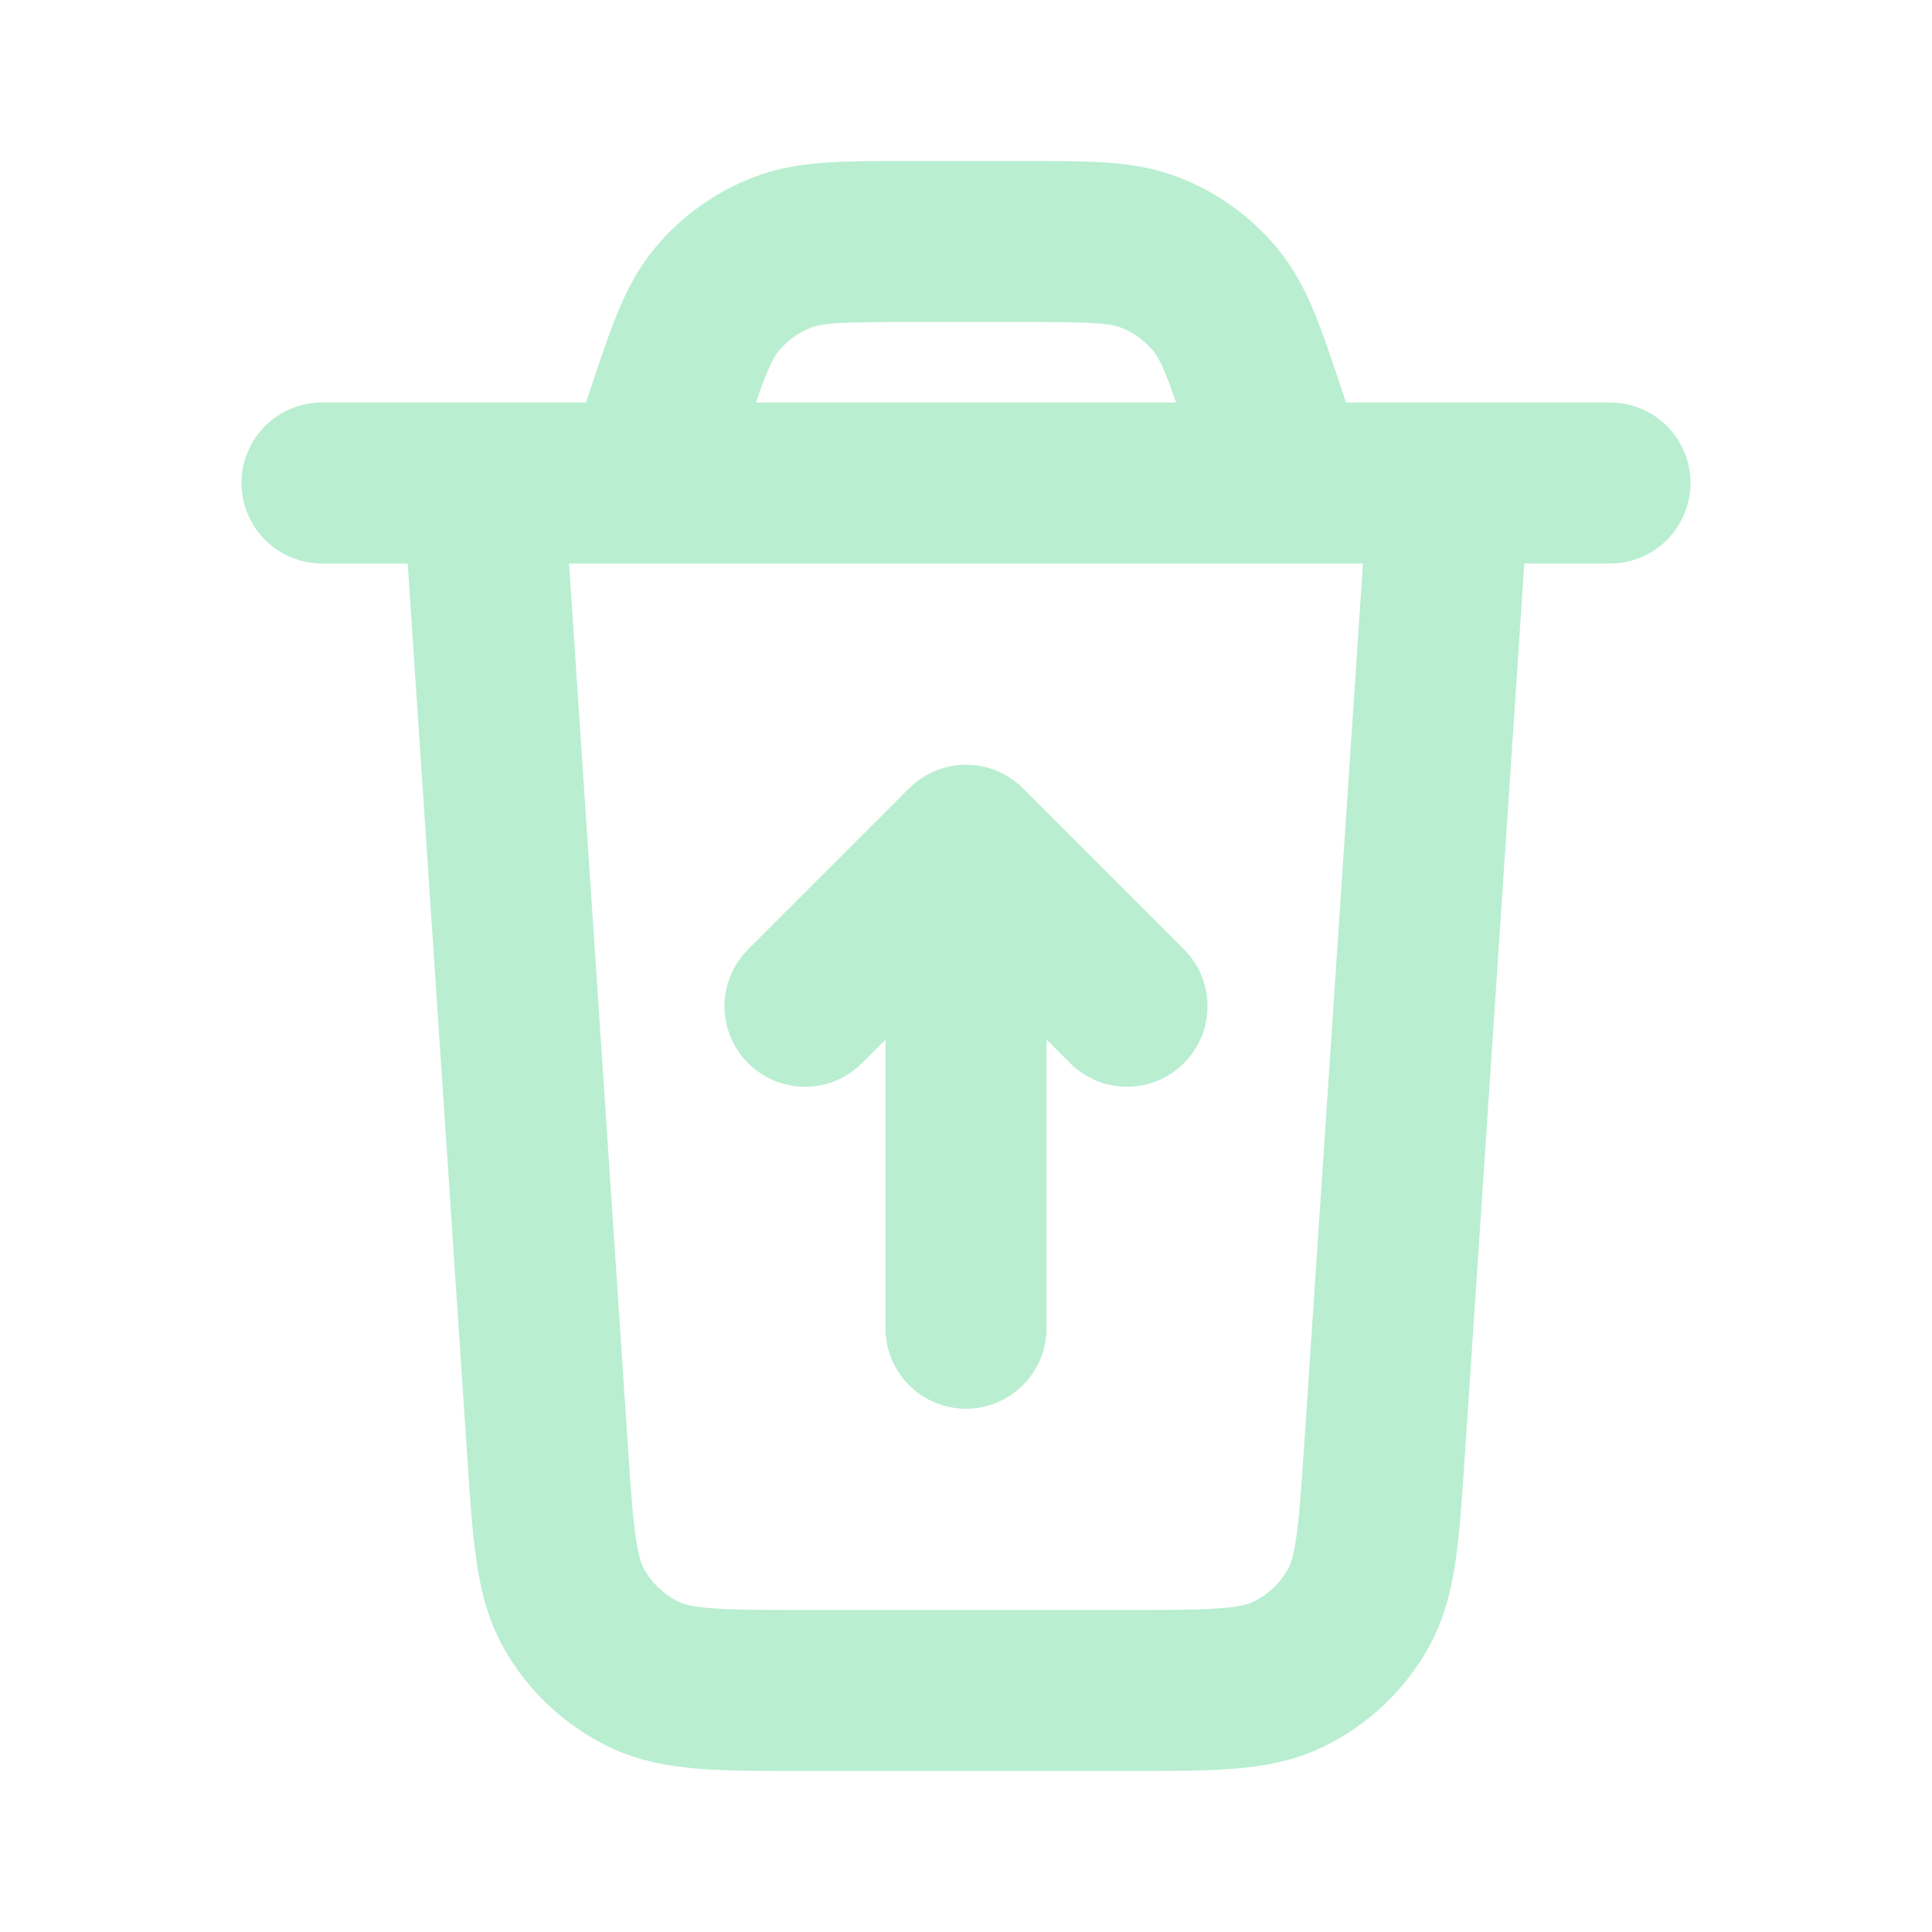
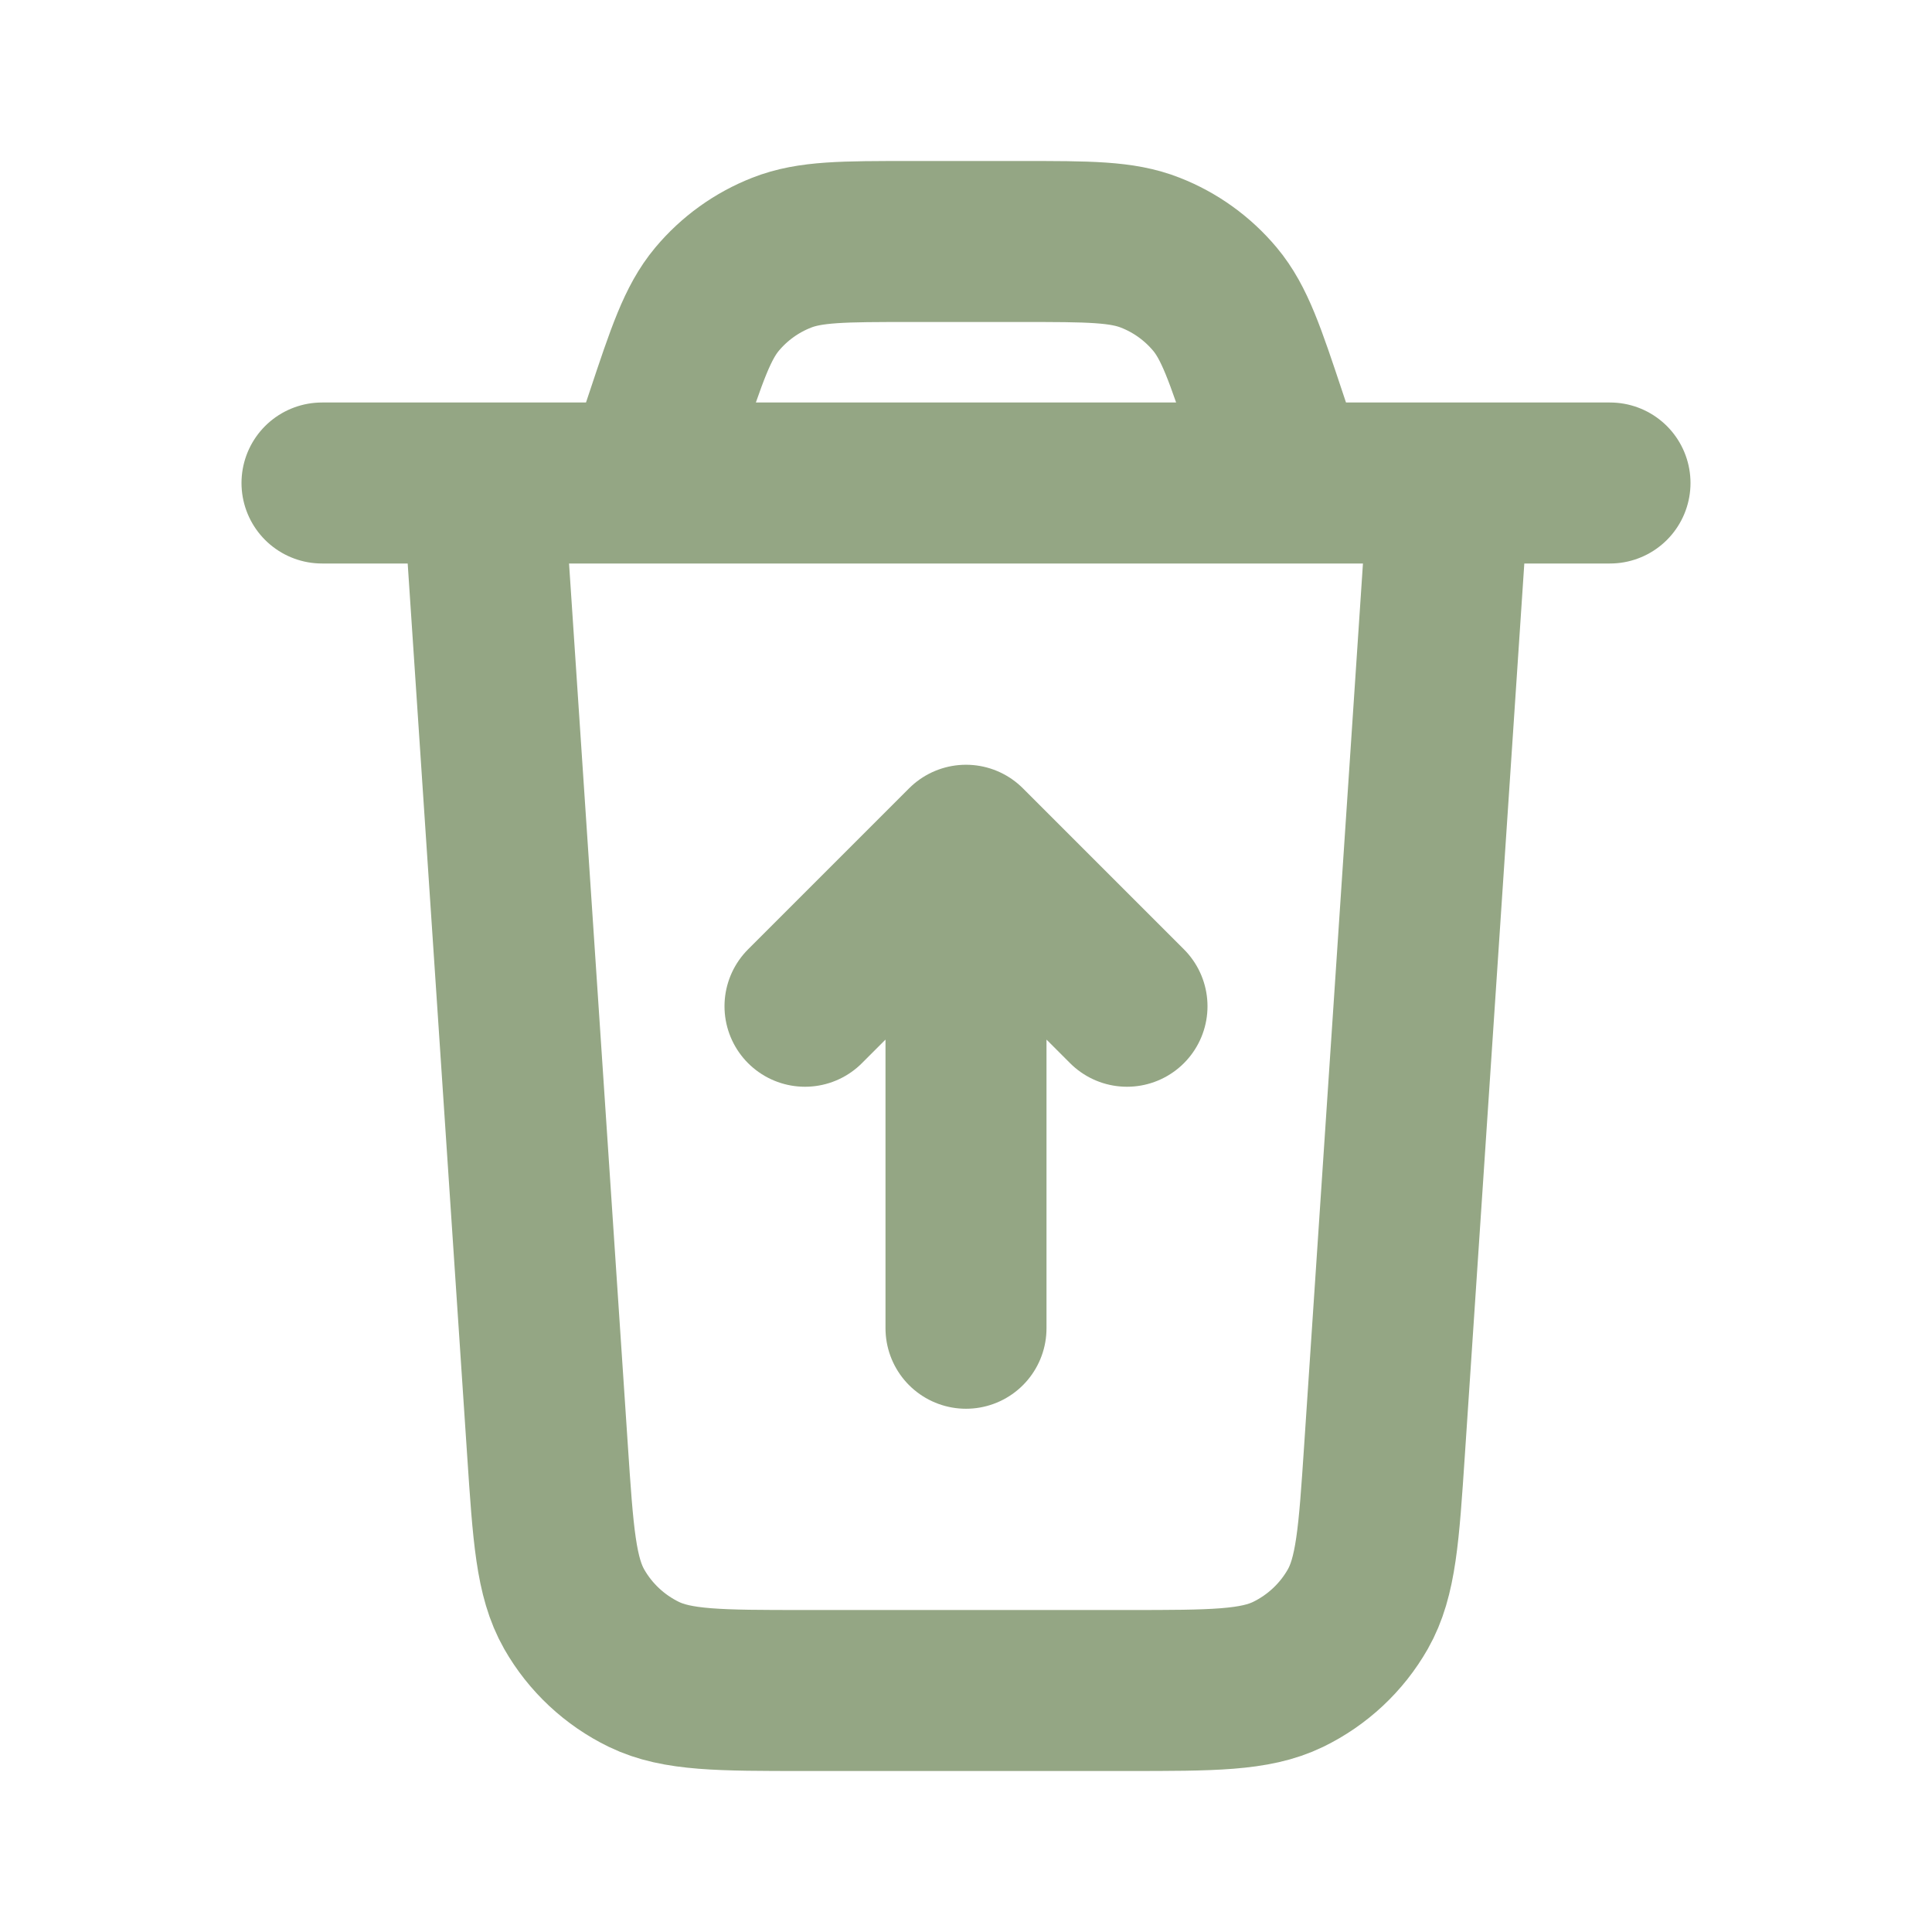
- <svg xmlns="http://www.w3.org/2000/svg" width="800px" height="800px" viewBox="0 0 24 24" fill="none">
-   <path d="M12 10.5V16.5M12 10.5L10 12.5M12 10.5L14 12.5M18 6L17.199 18.013C17.129 19.065 17.094 19.591 16.867 19.99C16.667 20.341 16.365 20.623 16.001 20.8C15.588 21 15.061 21 14.006 21H9.994C8.939 21 8.412 21 7.999 20.8C7.635 20.623 7.333 20.341 7.133 19.99C6.906 19.591 6.871 19.065 6.801 18.013L6 6M4 6H20M16 6L15.729 5.188C15.467 4.401 15.336 4.008 15.093 3.717C14.878 3.46 14.602 3.261 14.29 3.139C13.938 3 13.523 3 12.694 3H11.306C10.477 3 10.062 3 9.71 3.139C9.398 3.261 9.122 3.46 8.907 3.717C8.664 4.008 8.533 4.401 8.271 5.188L8 6" stroke="#B9EED1" stroke-width="2" stroke-linecap="round" stroke-linejoin="round" />
+ <svg xmlns="http://www.w3.org/2000/svg" width="30px" height="30px" viewBox="0 0 24 24" fill="none">
+   <path d="M12 10.5V16.5M12 10.5L10 12.5M12 10.5L14 12.5M18 6L17.199 18.013C17.129 19.065 17.094 19.591 16.867 19.99C16.667 20.341 16.365 20.623 16.001 20.8C15.588 21 15.061 21 14.006 21H9.994C8.939 21 8.412 21 7.999 20.8C7.635 20.623 7.333 20.341 7.133 19.99C6.906 19.591 6.871 19.065 6.801 18.013L6 6M4 6H20M16 6L15.729 5.188C15.467 4.401 15.336 4.008 15.093 3.717C14.878 3.46 14.602 3.261 14.29 3.139C13.938 3 13.523 3 12.694 3H11.306C10.477 3 10.062 3 9.71 3.139C9.398 3.261 9.122 3.46 8.907 3.717C8.664 4.008 8.533 4.401 8.271 5.188L8 6" stroke="#94A684" stroke-width="2" stroke-linecap="round" stroke-linejoin="round" />
</svg>
